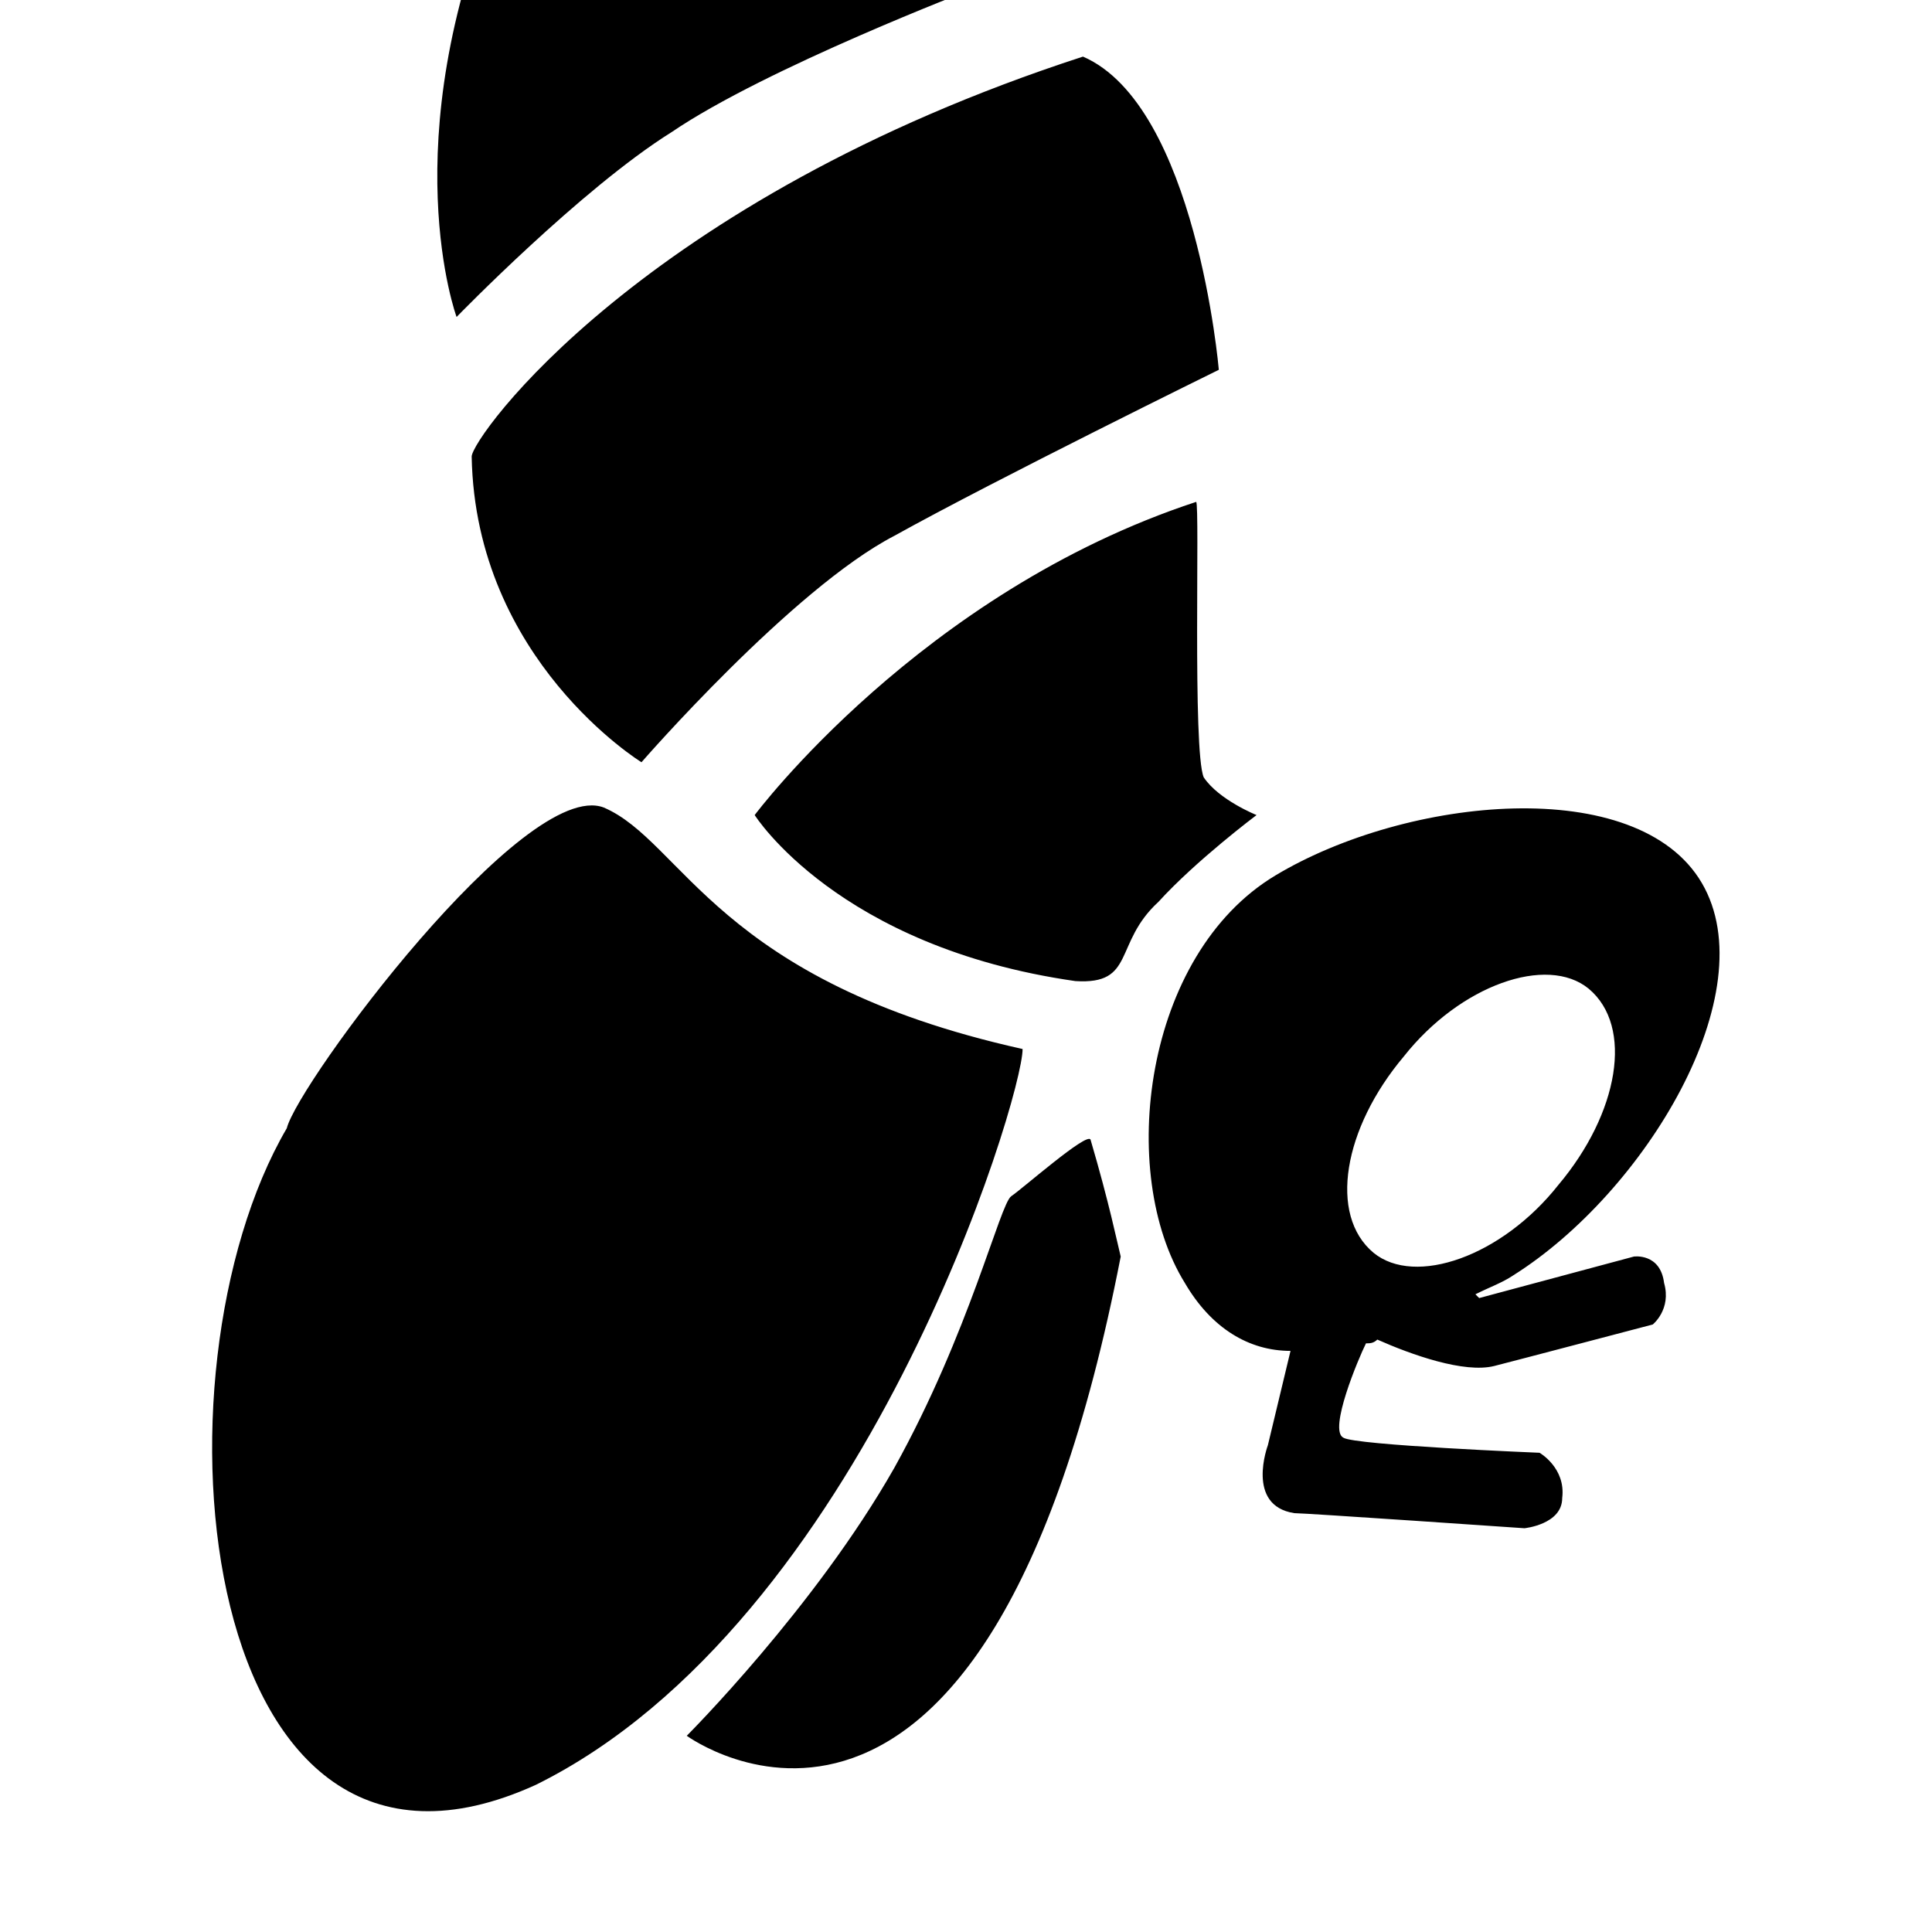
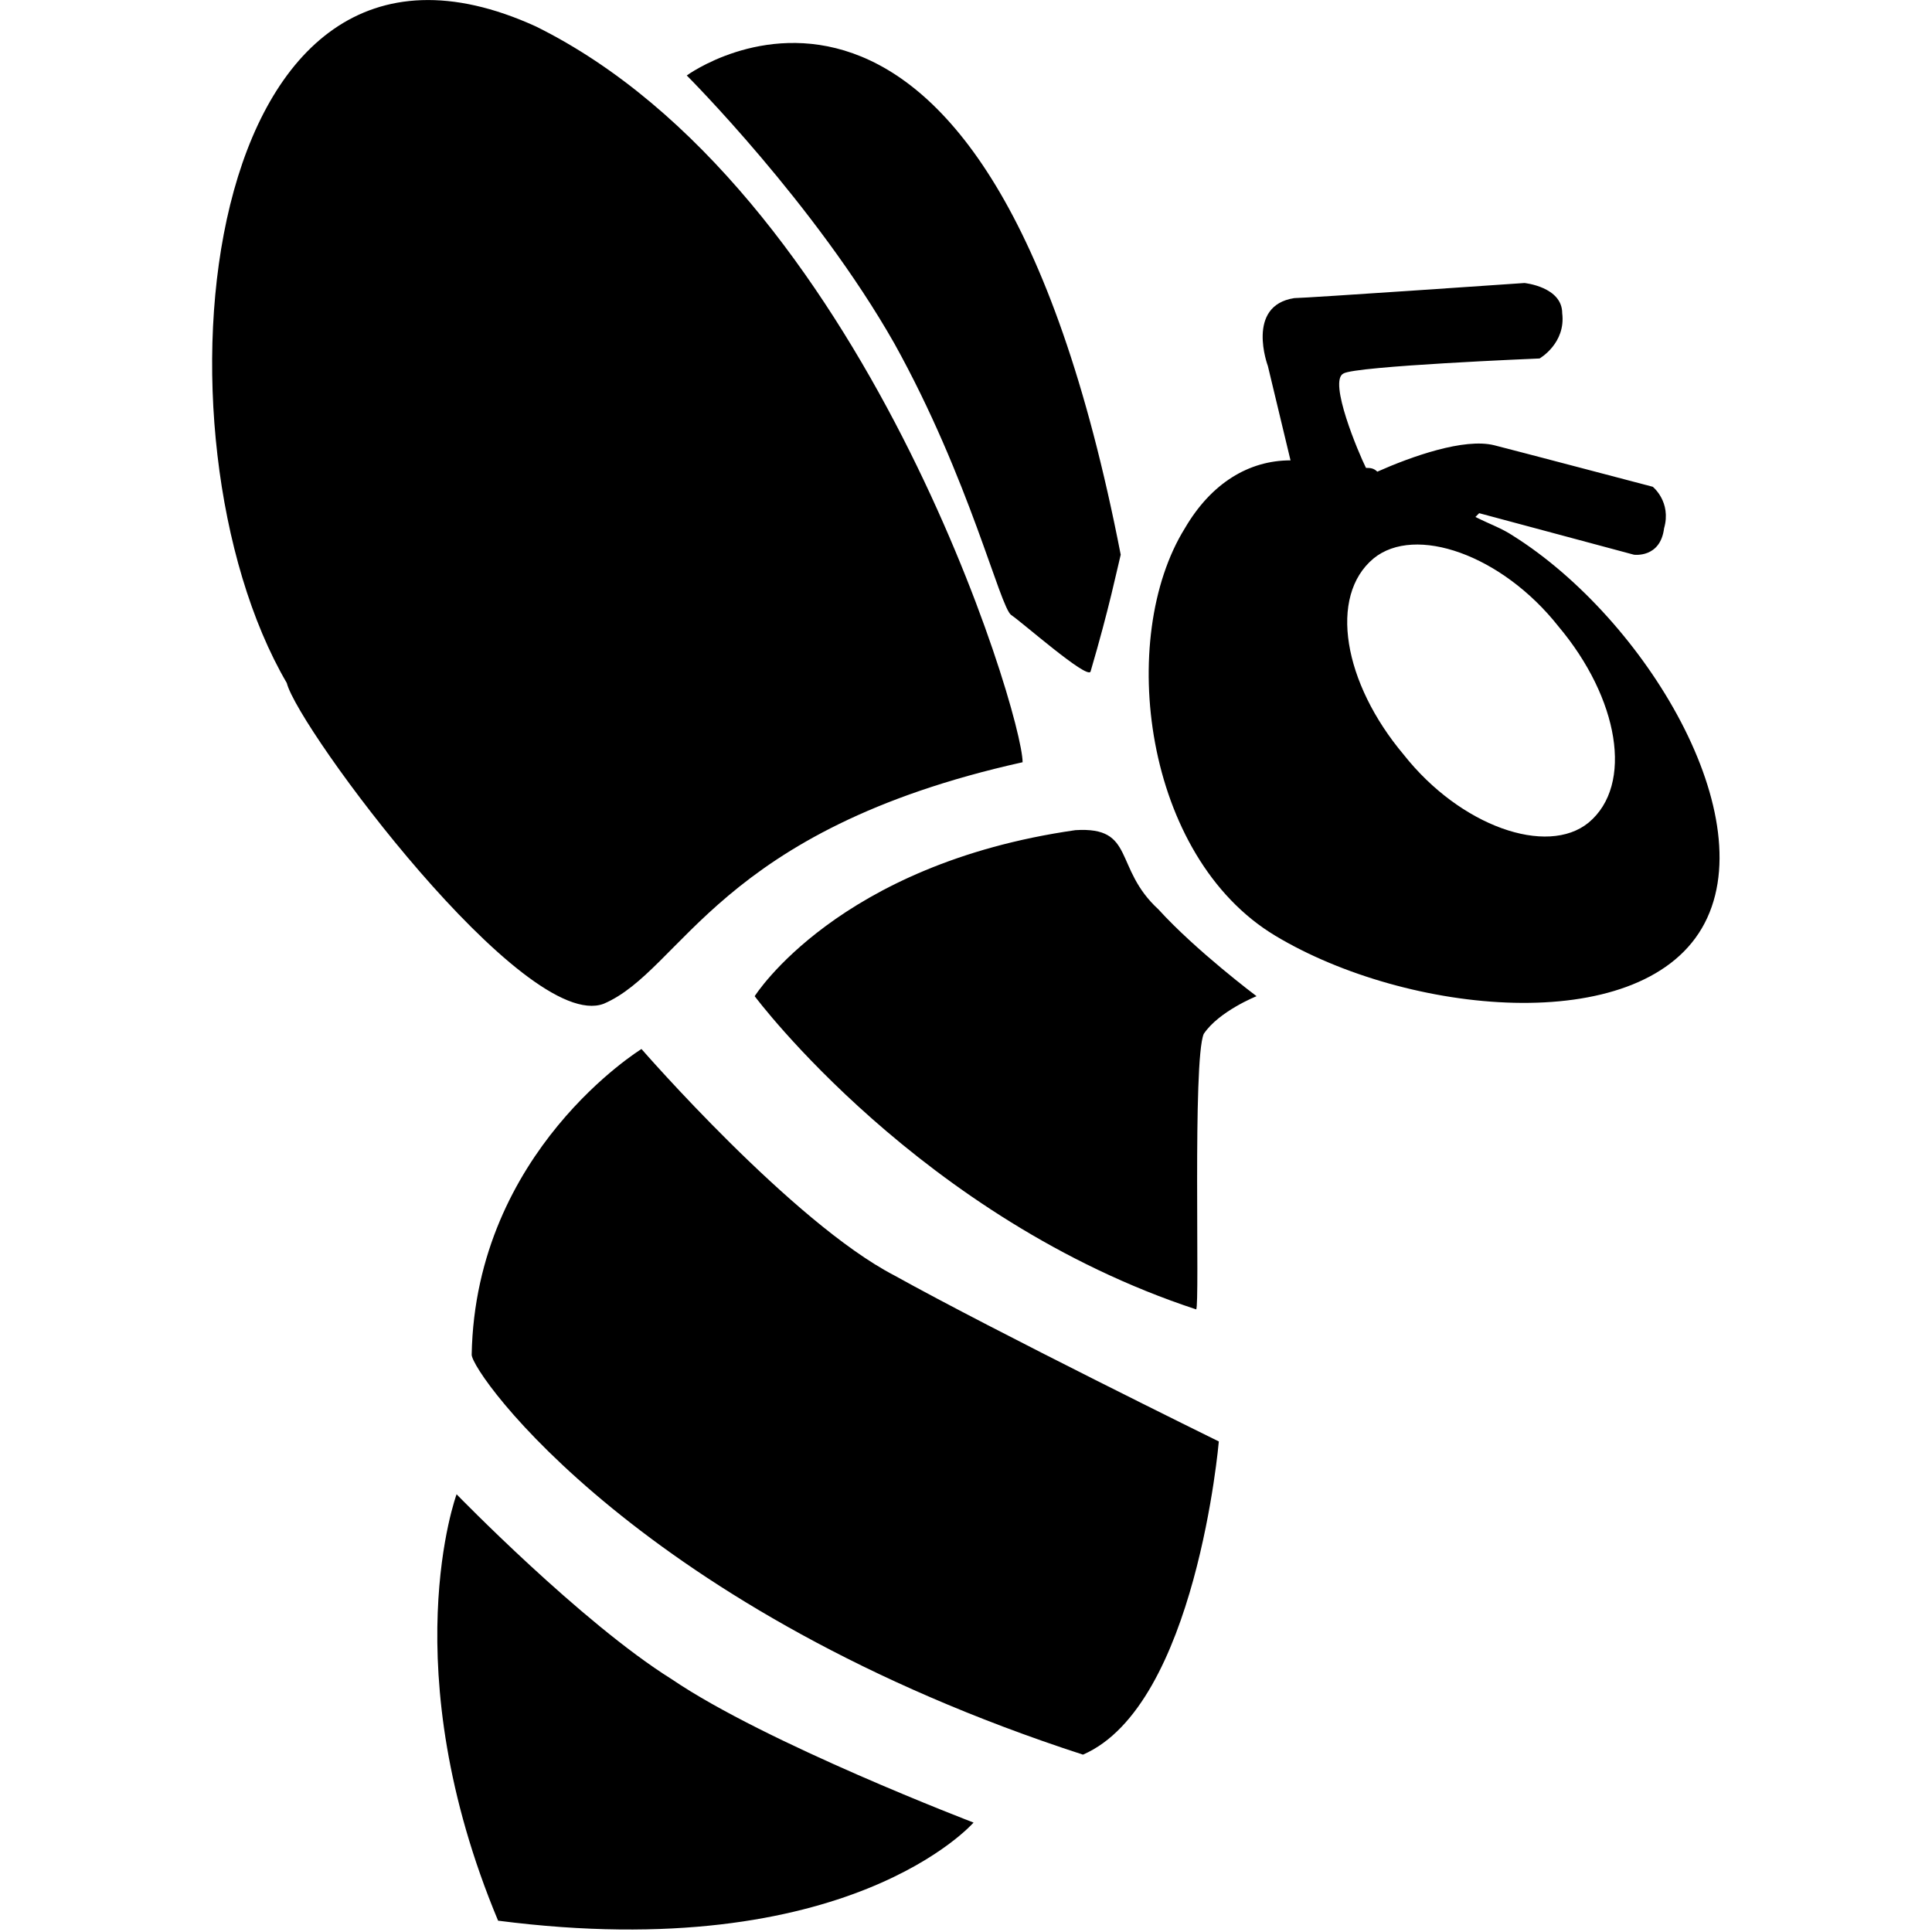
<svg xmlns="http://www.w3.org/2000/svg" viewBox="0 0 1024 1024" role="img" aria-labelledby="bebee-title">
-   <path fill="currentColor" d="M320 428c42 18 60 92 222 128 0 26-84 304-258 390-180 82-208-218-132-348 6-24 126-186 168-170zM474 778c40-72 56-140 62-144s40-34 42-30c10 34 14 54 16 62-72 370-230 254-230 254s68-68 110-142zM802 676c-6 4-12 6-20 10l2 2 82-22c0 0 14-2 16 14 4 14-6 22-6 22s-76 20-84 22c-16 4-44-6-62-14-2 2-4 2-6 2-4 8-20 46-12 50 6 4 104 8 104 8s14 8 12 24c0 14-20 16-20 16s-116-8-122-8c-26-4-14-36-14-36l12-50c-22 0-42-12-56-36-36-58-22-174 48-216s192-54 226 4c34 58-30 164-100 208zM842 524c-22-18-68-2-98 36-32 38-40 84-16 104 22 18 68 2 98-36 32-38 40-84 16-104zM242 168c0 0-34-92 22-226 186-24 252 52 252 52s-110 42-160 76c-48 30-114 98-114 98zM340 404c0 0-88-54-90-162 0-10 90-136 324-212 60 26 72 166 72 166s-118 58-172 88c-54 28-134 120-134 120zM570 520c-126-18-170-88-170-88s88-118 234-166c2 2-2 132 4 146 8 12 28 20 28 20s-32 24-52 46c-24 22-12 44-44 42z" />
+   <path fill="currentColor" d="M320 532c42-18 60-92 222-128 0-26-84-304-258-390-180-82-208 218-132 348 6 24 126 186 168 170zM474 182c40 72 56 140 62 144s40 34 42 30c10-34 14-54 16-62-72-370-230-254-230-254s68 68 110 142zM802 284c-6-4-12-6-20-10l2-2 82 22c0 0 14 2 16-14 4-14-6-22-6-22s-76-20-84-22c-16-4-44 6-62 14-2-2-4-2-6-2-4-8-20-46-12-50 6-4 104-8 104-8s14-8 12-24c0-14-20-16-20-16s-116 8-122 8c-26 4-14 36-14 36l12 50c-22 0-42 12-56 36-36 58-22 174 48 216s192 54 226-4c34-58-30-164-100-208zM842 436c-22 18-68 2-98-36-32-38-40-84-16-104 22-18 68-2 98 36 32 38 40 84 16 104zM242 792c0 0-34 92 22 226 186 24 252-52 252-52s-110-42-160-76c-48-30-114-98-114-98zM340 556c0 0-88 54-90 162 0 10 90 136 324 212 60-26 72-166 72-166s-118-58-172-88c-54-28-134-120-134-120zM570 440c-126 18-170 88-170 88s88 118 234 166c2-2-2-132 4-146 8-12 28-20 28-20s-32-24-52-46c-24-22-12-44-44-42z" />
</svg>
